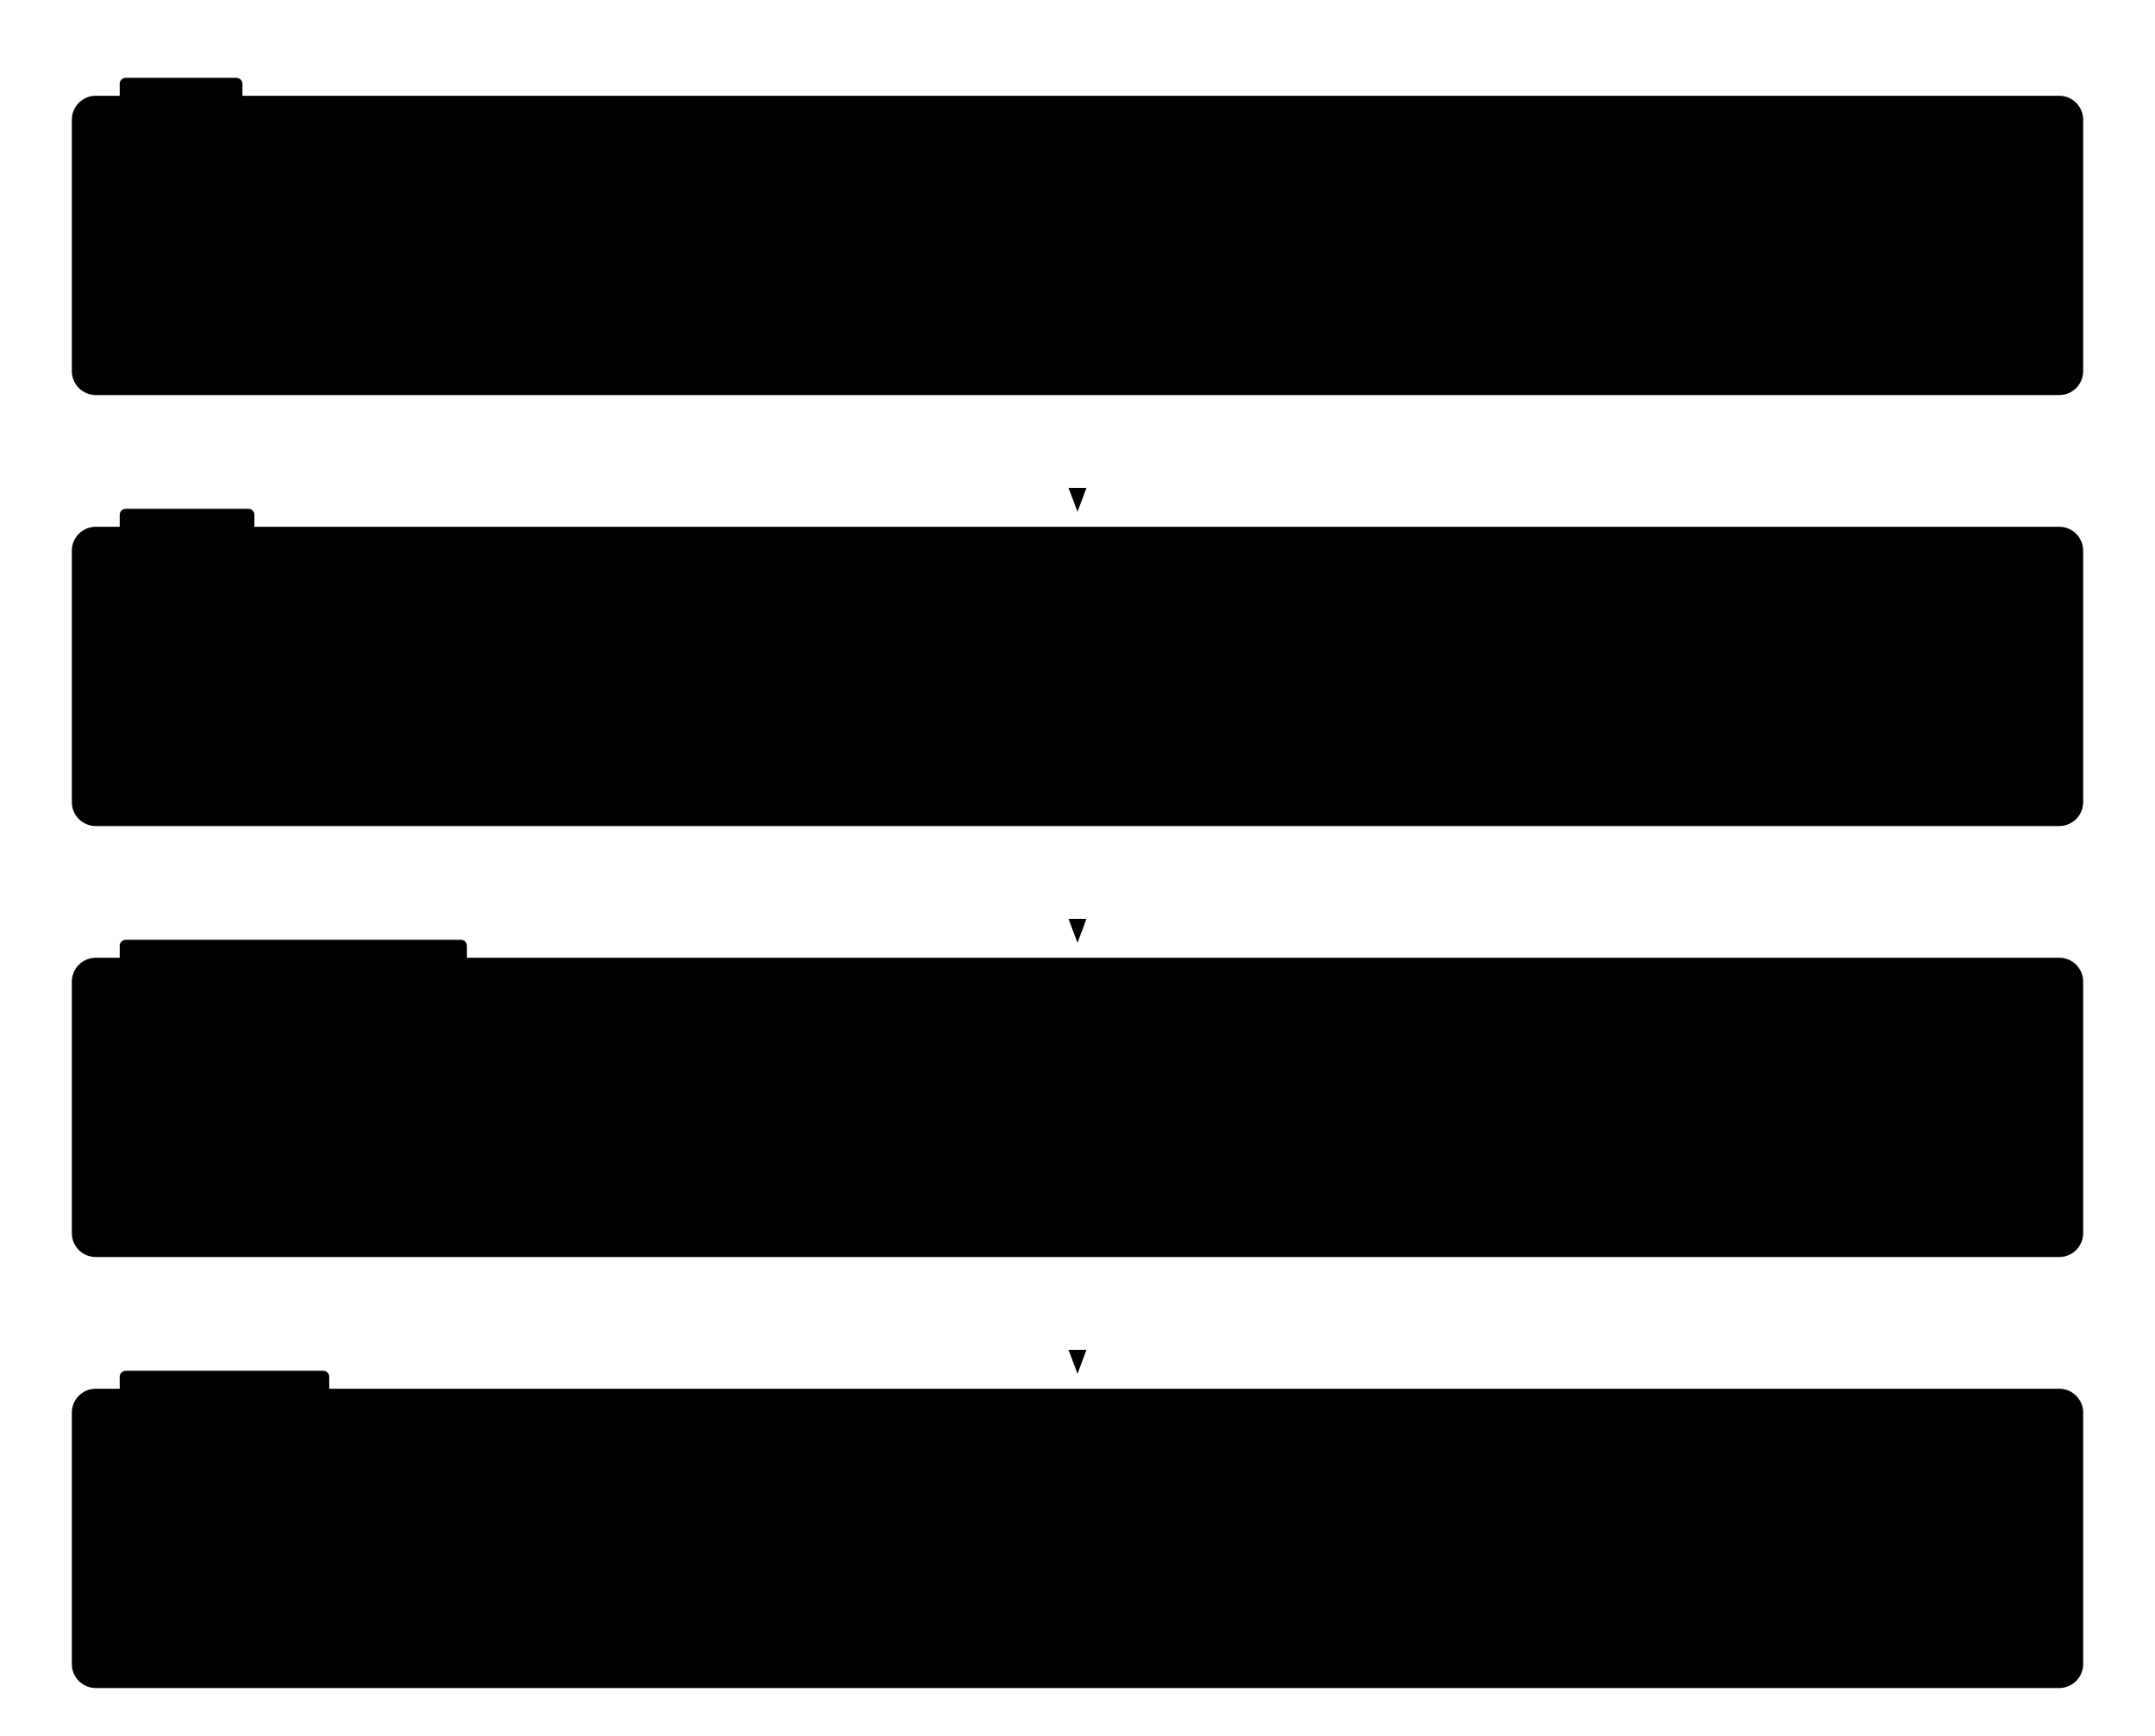
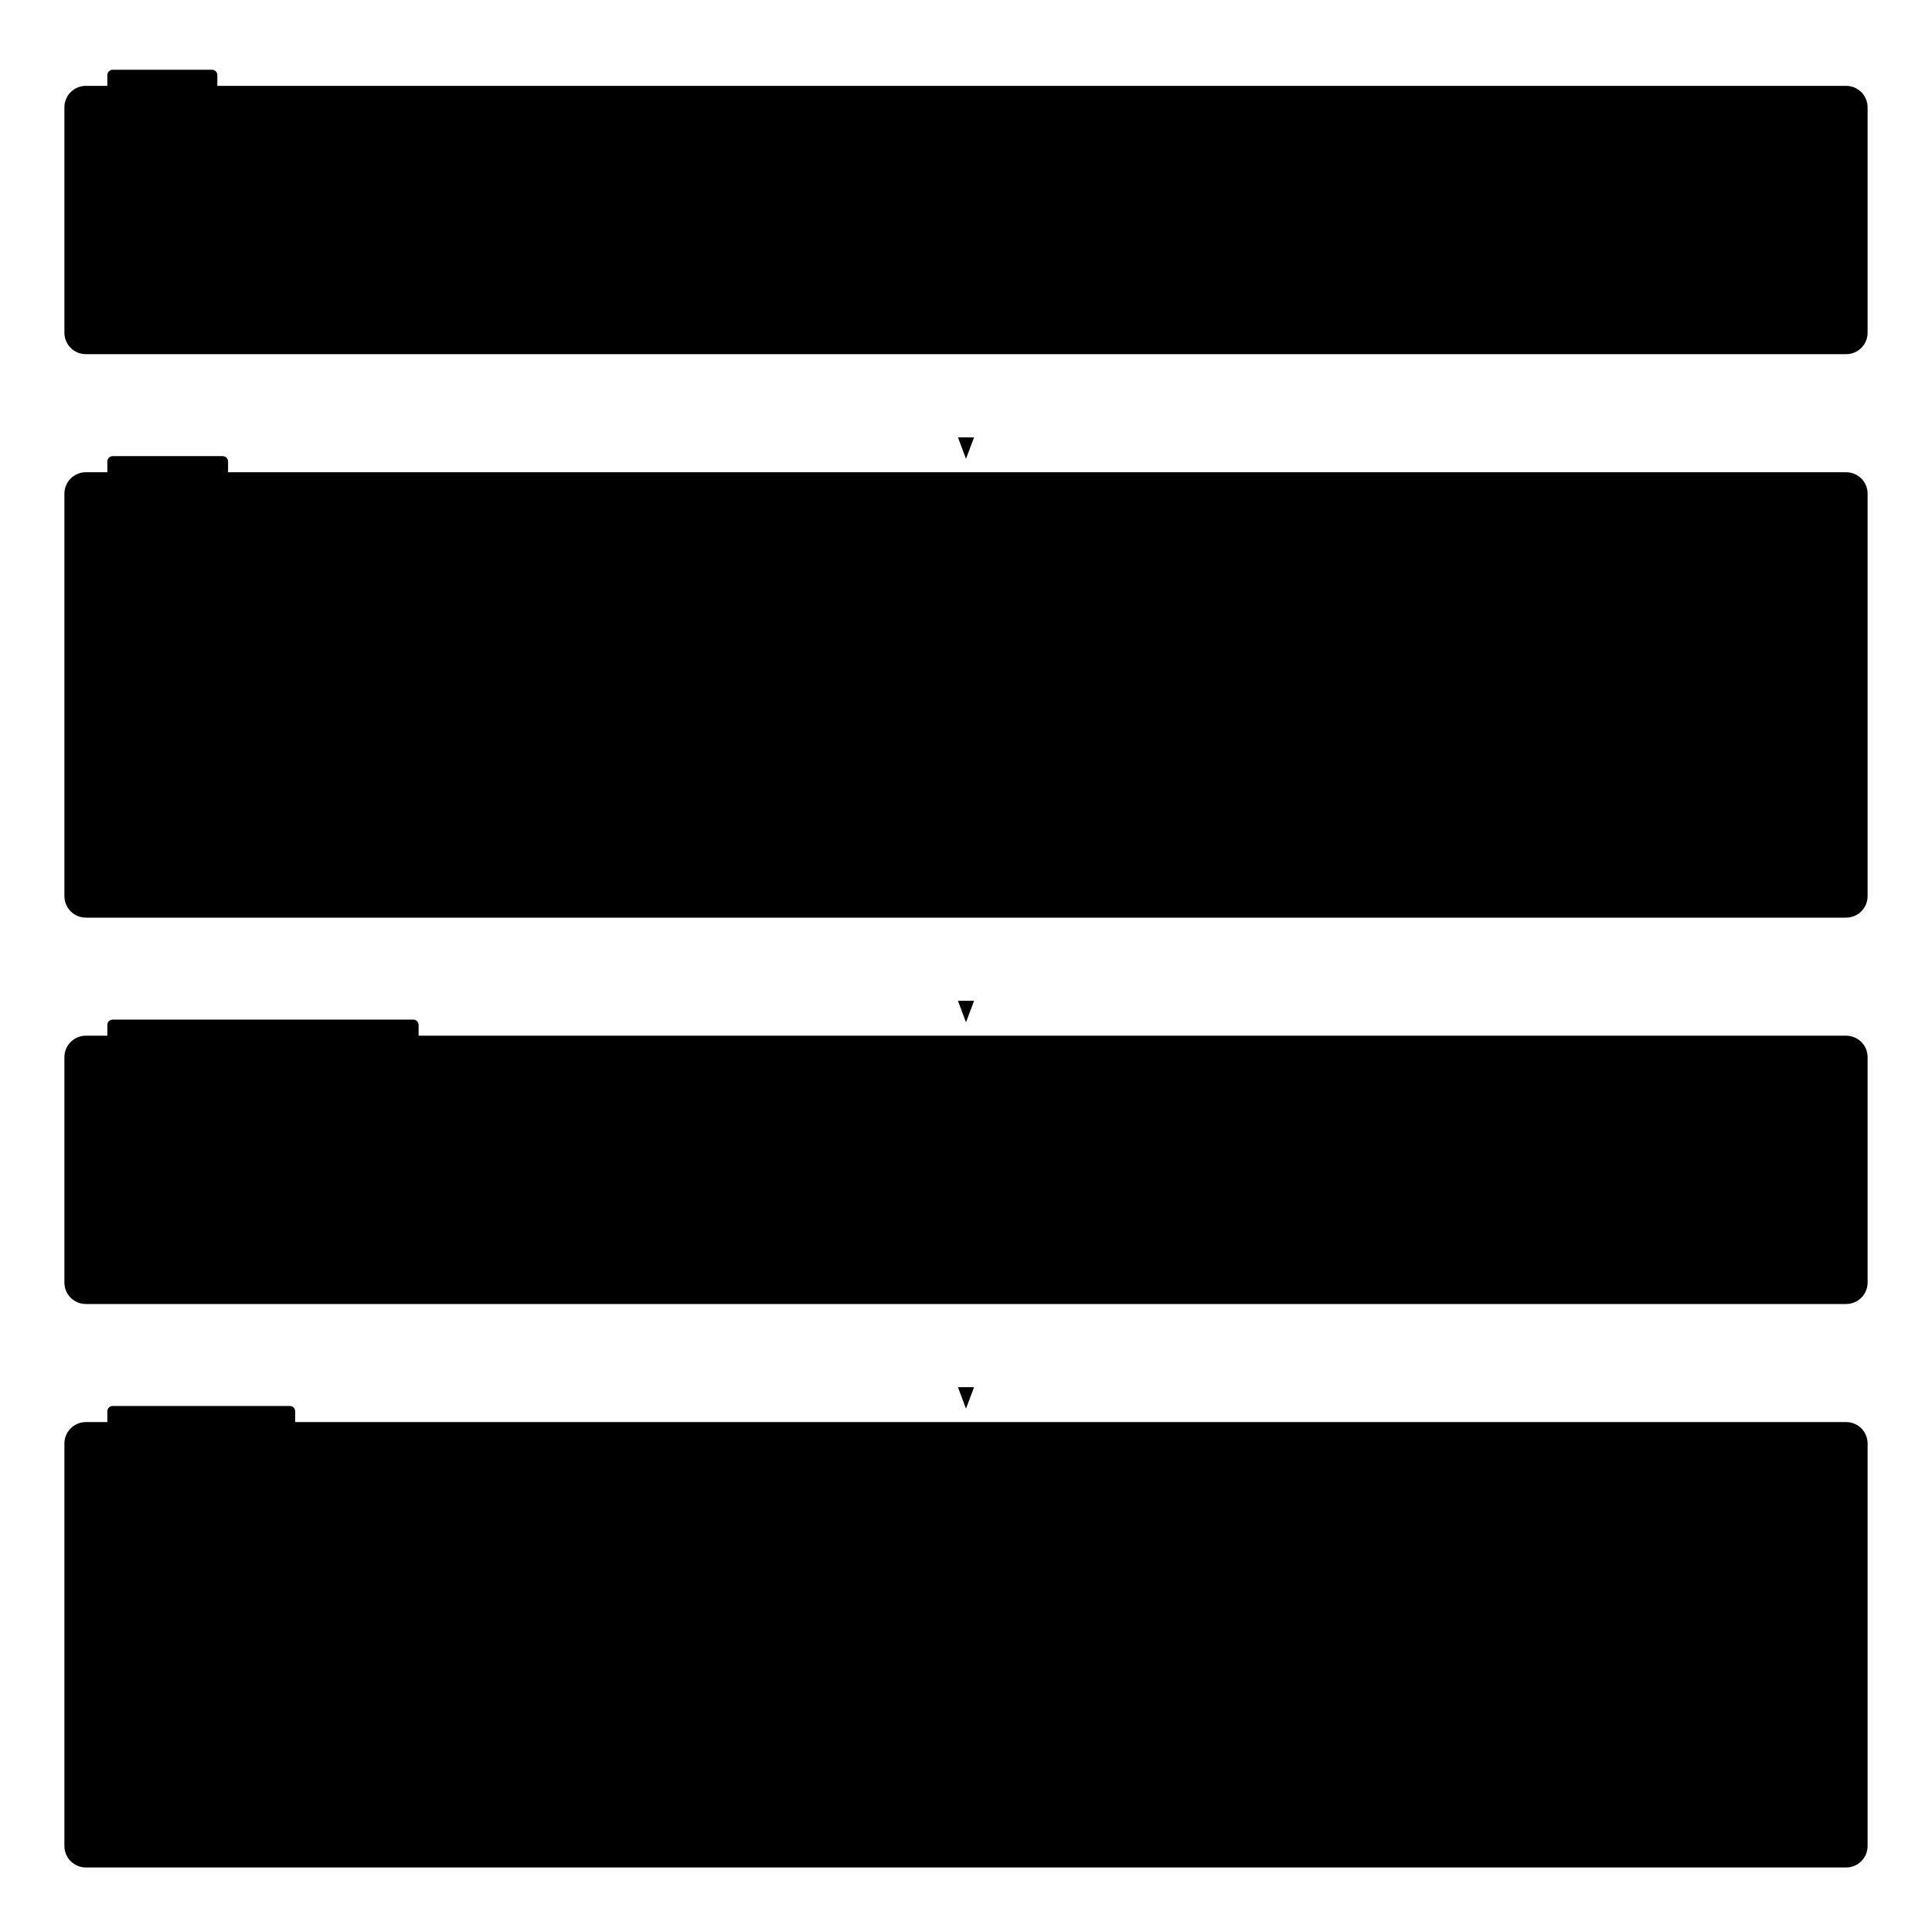
- <svg xmlns="http://www.w3.org/2000/svg" viewBox="0 0 720 580" role="img" aria-labelledby="backend-roadmap--s6-title backend-roadmap--s6-desc">
+ <svg xmlns="http://www.w3.org/2000/svg" viewBox="0 0 720 712" role="img" aria-labelledby="backend-roadmap--s6-title backend-roadmap--s6-desc">
  <defs>
    <marker id="br-arw" markerWidth="8" markerHeight="6" refX="7" refY="3" orient="auto">
      <path d="M0 0 L8 3 L0 6 z" />
    </marker>
  </defs>
  <rect class="dg-zone" x="24" y="32" width="672" height="100" rx="8" />
  <rect class="dg-mask" x="40" y="26" width="41" height="12" rx="2" />
  <text class="dg-s" x="44" y="35" font-size="7" font-family="'Geist Mono', ui-monospace, monospace" letter-spacing="0.14em">테스트</text>
-   <rect class="dg-item" x="200" y="56" width="96" height="52" rx="6" />
-   <text class="dg-t" x="248" y="87" font-size="12" font-weight="600" font-family="'Geist', system-ui, sans-serif" text-anchor="middle">단위</text>
-   <rect class="dg-item" x="312" y="56" width="96" height="52" rx="6" />
-   <text class="dg-t" x="360" y="87" font-size="12" font-weight="600" font-family="'Geist', system-ui, sans-serif" text-anchor="middle">통합</text>
-   <rect class="dg-item" x="424" y="56" width="96" height="52" rx="6" />
-   <text class="dg-t" x="472" y="87" font-size="12" font-weight="600" font-family="'Geist', system-ui, sans-serif" text-anchor="middle">기능</text>
+   <rect class="dg-item" x="195" y="56" width="99" height="52" rx="6" />
+   <text class="dg-t" x="244" y="87" font-size="12" font-weight="600" font-family="'Geist', system-ui, sans-serif" text-anchor="middle">통합 테스트</text>
+   <rect class="dg-item" x="310" y="56" width="99" height="52" rx="6" />
+   <text class="dg-t" x="359" y="87" font-size="12" font-weight="600" font-family="'Geist', system-ui, sans-serif" text-anchor="middle">단위 테스트</text>
+   <rect class="dg-item" x="425" y="56" width="99" height="52" rx="6" />
+   <text class="dg-t" x="474" y="87" font-size="12" font-weight="600" font-family="'Geist', system-ui, sans-serif" text-anchor="middle">기능 테스트</text>
  <path class="dg-arw" d="M360,132 V170" marker-end="url(#br-arw)" />
-   <rect class="dg-zone" x="24" y="176" width="672" height="100" rx="8" />
+   <rect class="dg-zone" x="24" y="176" width="672" height="166" rx="8" />
  <rect class="dg-mask" x="40" y="170" width="45" height="12" rx="2" />
  <text class="dg-s" x="44" y="179" font-size="7" font-family="'Geist Mono', ui-monospace, monospace" letter-spacing="0.14em">DB 심화</text>
-   <rect class="dg-item" x="131" y="200" width="121" height="52" rx="6" />
-   <text class="dg-t" x="191" y="231" font-size="12" font-weight="600" font-family="'Geist', system-ui, sans-serif" text-anchor="middle">트랜잭션 · ACID</text>
-   <rect class="dg-item" x="268" y="200" width="96" height="52" rx="6" />
-   <text class="dg-t" x="316" y="231" font-size="12" font-weight="600" font-family="'Geist', system-ui, sans-serif" text-anchor="middle">정규화</text>
-   <rect class="dg-item" x="380" y="200" width="96" height="52" rx="6" />
-   <text class="dg-t" x="428" y="231" font-size="12" font-weight="600" font-family="'Geist', system-ui, sans-serif" text-anchor="middle">ORM</text>
-   <rect class="dg-item" x="492" y="200" width="96" height="52" rx="6" />
-   <text class="dg-t" x="540" y="231" font-size="12" font-weight="600" font-family="'Geist', system-ui, sans-serif" text-anchor="middle">인덱스</text>
-   <path class="dg-arw" d="M360,276 V314" marker-end="url(#br-arw)" />
-   <rect class="dg-zone" x="24" y="320" width="672" height="100" rx="8" />
-   <rect class="dg-mask" x="40" y="314" width="116" height="12" rx="2" />
-   <text class="dg-s" x="44" y="323" font-size="7" font-family="'Geist Mono', ui-monospace, monospace" letter-spacing="0.14em">메시지 브로커 · 검색엔진</text>
-   <rect class="dg-item" x="137" y="344" width="96" height="52" rx="6" />
-   <text class="dg-t" x="185" y="366" font-size="12" font-weight="600" font-family="'Geist', system-ui, sans-serif" text-anchor="middle">Kafka</text>
-   <text class="dg-s" x="185" y="383" font-size="9" font-family="'Geist Mono', ui-monospace, monospace" text-anchor="middle">추천</text>
-   <rect class="dg-item" x="249" y="344" width="96" height="52" rx="6" />
-   <text class="dg-t" x="297" y="366" font-size="12" font-weight="600" font-family="'Geist', system-ui, sans-serif" text-anchor="middle">RabbitMQ</text>
-   <text class="dg-s" x="297" y="383" font-size="9" font-family="'Geist Mono', ui-monospace, monospace" text-anchor="middle">대안</text>
-   <rect class="dg-item" x="361" y="344" width="110" height="52" rx="6" />
-   <text class="dg-t" x="416" y="366" font-size="12" font-weight="600" font-family="'Geist', system-ui, sans-serif" text-anchor="middle">Elasticsearch</text>
-   <text class="dg-s" x="416" y="383" font-size="9" font-family="'Geist Mono', ui-monospace, monospace" text-anchor="middle">추천</text>
-   <rect class="dg-item" x="487" y="344" width="96" height="52" rx="6" />
-   <text class="dg-t" x="535" y="366" font-size="12" font-weight="600" font-family="'Geist', system-ui, sans-serif" text-anchor="middle">Solr</text>
-   <text class="dg-s" x="535" y="383" font-size="9" font-family="'Geist Mono', ui-monospace, monospace" text-anchor="middle">대안</text>
-   <path class="dg-arw" d="M360,420 V458" marker-end="url(#br-arw)" />
-   <rect class="dg-zone" x="24" y="464" width="672" height="100" rx="8" />
-   <rect class="dg-mask" x="40" y="458" width="70" height="12" rx="2" />
-   <text class="dg-s" x="44" y="467" font-size="7" font-family="'Geist Mono', ui-monospace, monospace" letter-spacing="0.14em">아키텍처 패턴</text>
-   <rect class="dg-item" x="60" y="488" width="96" height="52" rx="6" />
-   <text class="dg-t" x="108" y="519" font-size="12" font-weight="600" font-family="'Geist', system-ui, sans-serif" text-anchor="middle">모놀리식</text>
-   <rect class="dg-item" x="172" y="488" width="115" height="52" rx="6" />
-   <text class="dg-t" x="229" y="519" font-size="12" font-weight="600" font-family="'Geist', system-ui, sans-serif" text-anchor="middle">마이크로서비스</text>
-   <rect class="dg-item" x="303" y="488" width="115" height="52" rx="6" />
-   <text class="dg-t" x="360" y="519" font-size="12" font-weight="600" font-family="'Geist', system-ui, sans-serif" text-anchor="middle">SOA · 서버리스</text>
-   <rect class="dg-item" x="434" y="488" width="99" height="52" rx="6" />
-   <text class="dg-t" x="483" y="519" font-size="12" font-weight="600" font-family="'Geist', system-ui, sans-serif" text-anchor="middle">서비스 메시</text>
-   <rect class="dg-item" x="549" y="488" width="110" height="52" rx="6" />
-   <text class="dg-t" x="604" y="519" font-size="12" font-weight="600" font-family="'Geist', system-ui, sans-serif" text-anchor="middle">12 Factor App</text>
+   <rect class="dg-item" x="88" y="200" width="96" height="52" rx="6" />
+   <text class="dg-t" x="136" y="231" font-size="12" font-weight="600" font-family="'Geist', system-ui, sans-serif" text-anchor="middle">트랜잭션</text>
+   <rect class="dg-item" x="200" y="200" width="96" height="52" rx="6" />
+   <text class="dg-t" x="248" y="222" font-size="12" font-weight="600" font-family="'Geist', system-ui, sans-serif" text-anchor="middle">ORM</text>
+   <text class="dg-s" x="248" y="239" font-size="9" font-family="'Geist Mono', ui-monospace, monospace" text-anchor="middle">순서 무관</text>
+   <rect class="dg-item" x="312" y="200" width="96" height="52" rx="6" />
+   <text class="dg-t" x="360" y="231" font-size="12" font-weight="600" font-family="'Geist', system-ui, sans-serif" text-anchor="middle">ACID</text>
+   <rect class="dg-item" x="424" y="200" width="96" height="52" rx="6" />
+   <text class="dg-t" x="472" y="231" font-size="12" font-weight="600" font-family="'Geist', system-ui, sans-serif" text-anchor="middle">정규화</text>
+   <rect class="dg-item" x="536" y="200" width="96" height="52" rx="6" />
+   <text class="dg-t" x="584" y="231" font-size="12" font-weight="600" font-family="'Geist', system-ui, sans-serif" text-anchor="middle">장애 유형</text>
+   <rect class="dg-item" x="299" y="266" width="121" height="52" rx="6" />
+   <text class="dg-t" x="359" y="297" font-size="12" font-weight="600" font-family="'Geist', system-ui, sans-serif" text-anchor="middle">성능 프로파일링</text>
+   <path class="dg-arw" d="M360,342 V380" marker-end="url(#br-arw)" />
+   <rect class="dg-zone" x="24" y="386" width="672" height="100" rx="8" />
+   <rect class="dg-mask" x="40" y="380" width="116" height="12" rx="2" />
+   <text class="dg-s" x="44" y="389" font-size="7" font-family="'Geist Mono', ui-monospace, monospace" letter-spacing="0.14em">메시지 브로커 · 검색엔진</text>
+   <rect class="dg-item" x="137" y="410" width="96" height="52" rx="6" />
+   <text class="dg-t" x="185" y="441" font-size="12" font-weight="600" font-family="'Geist', system-ui, sans-serif" text-anchor="middle">Kafka</text>
+   <rect class="dg-item" x="249" y="410" width="96" height="52" rx="6" />
+   <text class="dg-t" x="297" y="432" font-size="12" font-weight="600" font-family="'Geist', system-ui, sans-serif" text-anchor="middle">RabbitMQ</text>
+   <text class="dg-s" x="297" y="449" font-size="9" font-family="'Geist Mono', ui-monospace, monospace" text-anchor="middle">대안</text>
+   <rect class="dg-item" x="361" y="410" width="110" height="52" rx="6" />
+   <text class="dg-t" x="416" y="441" font-size="12" font-weight="600" font-family="'Geist', system-ui, sans-serif" text-anchor="middle">Elasticsearch</text>
+   <rect class="dg-item" x="487" y="410" width="96" height="52" rx="6" />
+   <text class="dg-t" x="535" y="432" font-size="12" font-weight="600" font-family="'Geist', system-ui, sans-serif" text-anchor="middle">Solr</text>
+   <text class="dg-s" x="535" y="449" font-size="9" font-family="'Geist Mono', ui-monospace, monospace" text-anchor="middle">대안</text>
+   <path class="dg-arw" d="M360,486 V524" marker-end="url(#br-arw)" />
+   <rect class="dg-zone" x="24" y="530" width="672" height="166" rx="8" />
+   <rect class="dg-mask" x="40" y="524" width="70" height="12" rx="2" />
+   <text class="dg-s" x="44" y="533" font-size="7" font-family="'Geist Mono', ui-monospace, monospace" letter-spacing="0.14em">아키텍처 패턴</text>
+   <rect class="dg-item" x="77" y="554" width="96" height="52" rx="6" />
+   <text class="dg-t" x="125" y="585" font-size="12" font-weight="600" font-family="'Geist', system-ui, sans-serif" text-anchor="middle">모놀리식</text>
+   <rect class="dg-item" x="189" y="554" width="115" height="52" rx="6" />
+   <text class="dg-t" x="246" y="585" font-size="12" font-weight="600" font-family="'Geist', system-ui, sans-serif" text-anchor="middle">마이크로서비스</text>
+   <rect class="dg-item" x="320" y="554" width="96" height="52" rx="6" />
+   <text class="dg-t" x="368" y="585" font-size="12" font-weight="600" font-family="'Geist', system-ui, sans-serif" text-anchor="middle">SOA</text>
+   <rect class="dg-item" x="432" y="554" width="96" height="52" rx="6" />
+   <text class="dg-t" x="480" y="585" font-size="12" font-weight="600" font-family="'Geist', system-ui, sans-serif" text-anchor="middle">서버리스</text>
+   <rect class="dg-item" x="544" y="554" width="99" height="52" rx="6" />
+   <text class="dg-t" x="593" y="585" font-size="12" font-weight="600" font-family="'Geist', system-ui, sans-serif" text-anchor="middle">서비스 메시</text>
+   <rect class="dg-item" x="249" y="620" width="110" height="52" rx="6" />
+   <text class="dg-t" x="304" y="651" font-size="12" font-weight="600" font-family="'Geist', system-ui, sans-serif" text-anchor="middle">12 Factor App</text>
+   <rect class="dg-item" x="375" y="620" width="96" height="52" rx="6" />
+   <text class="dg-t" x="423" y="651" font-size="12" font-weight="600" font-family="'Geist', system-ui, sans-serif" text-anchor="middle">LXC</text>
</svg>
